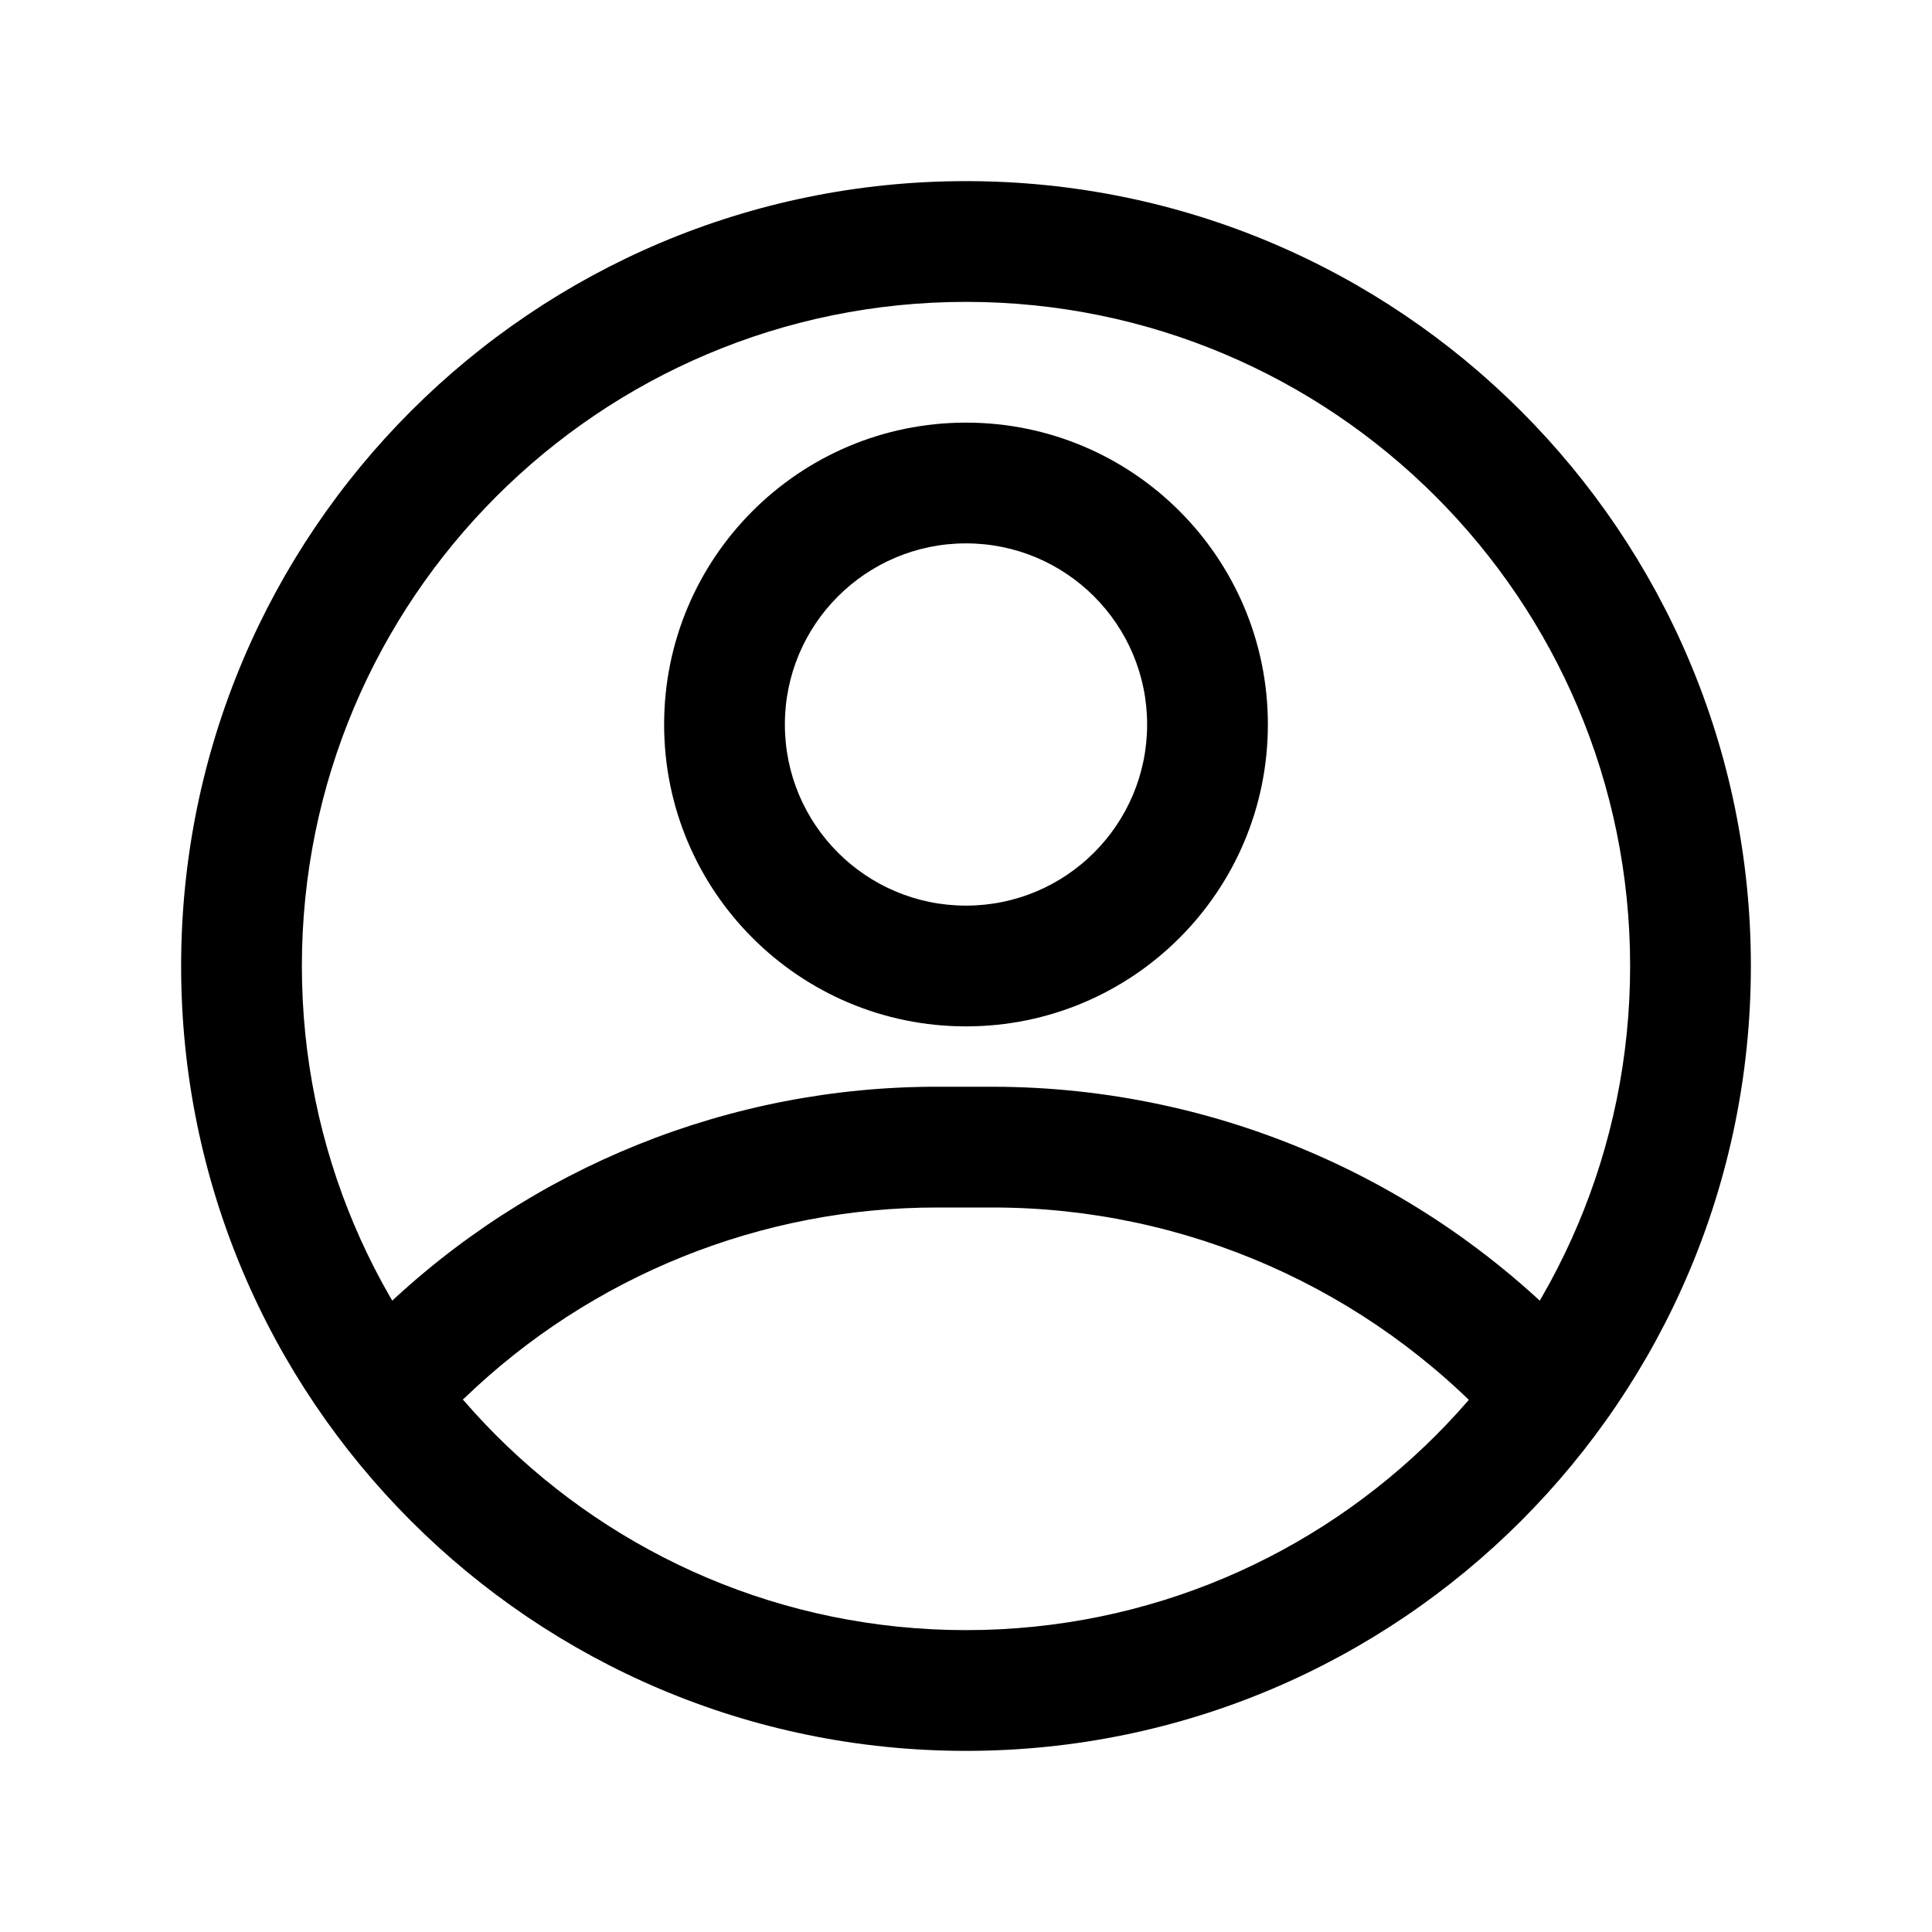
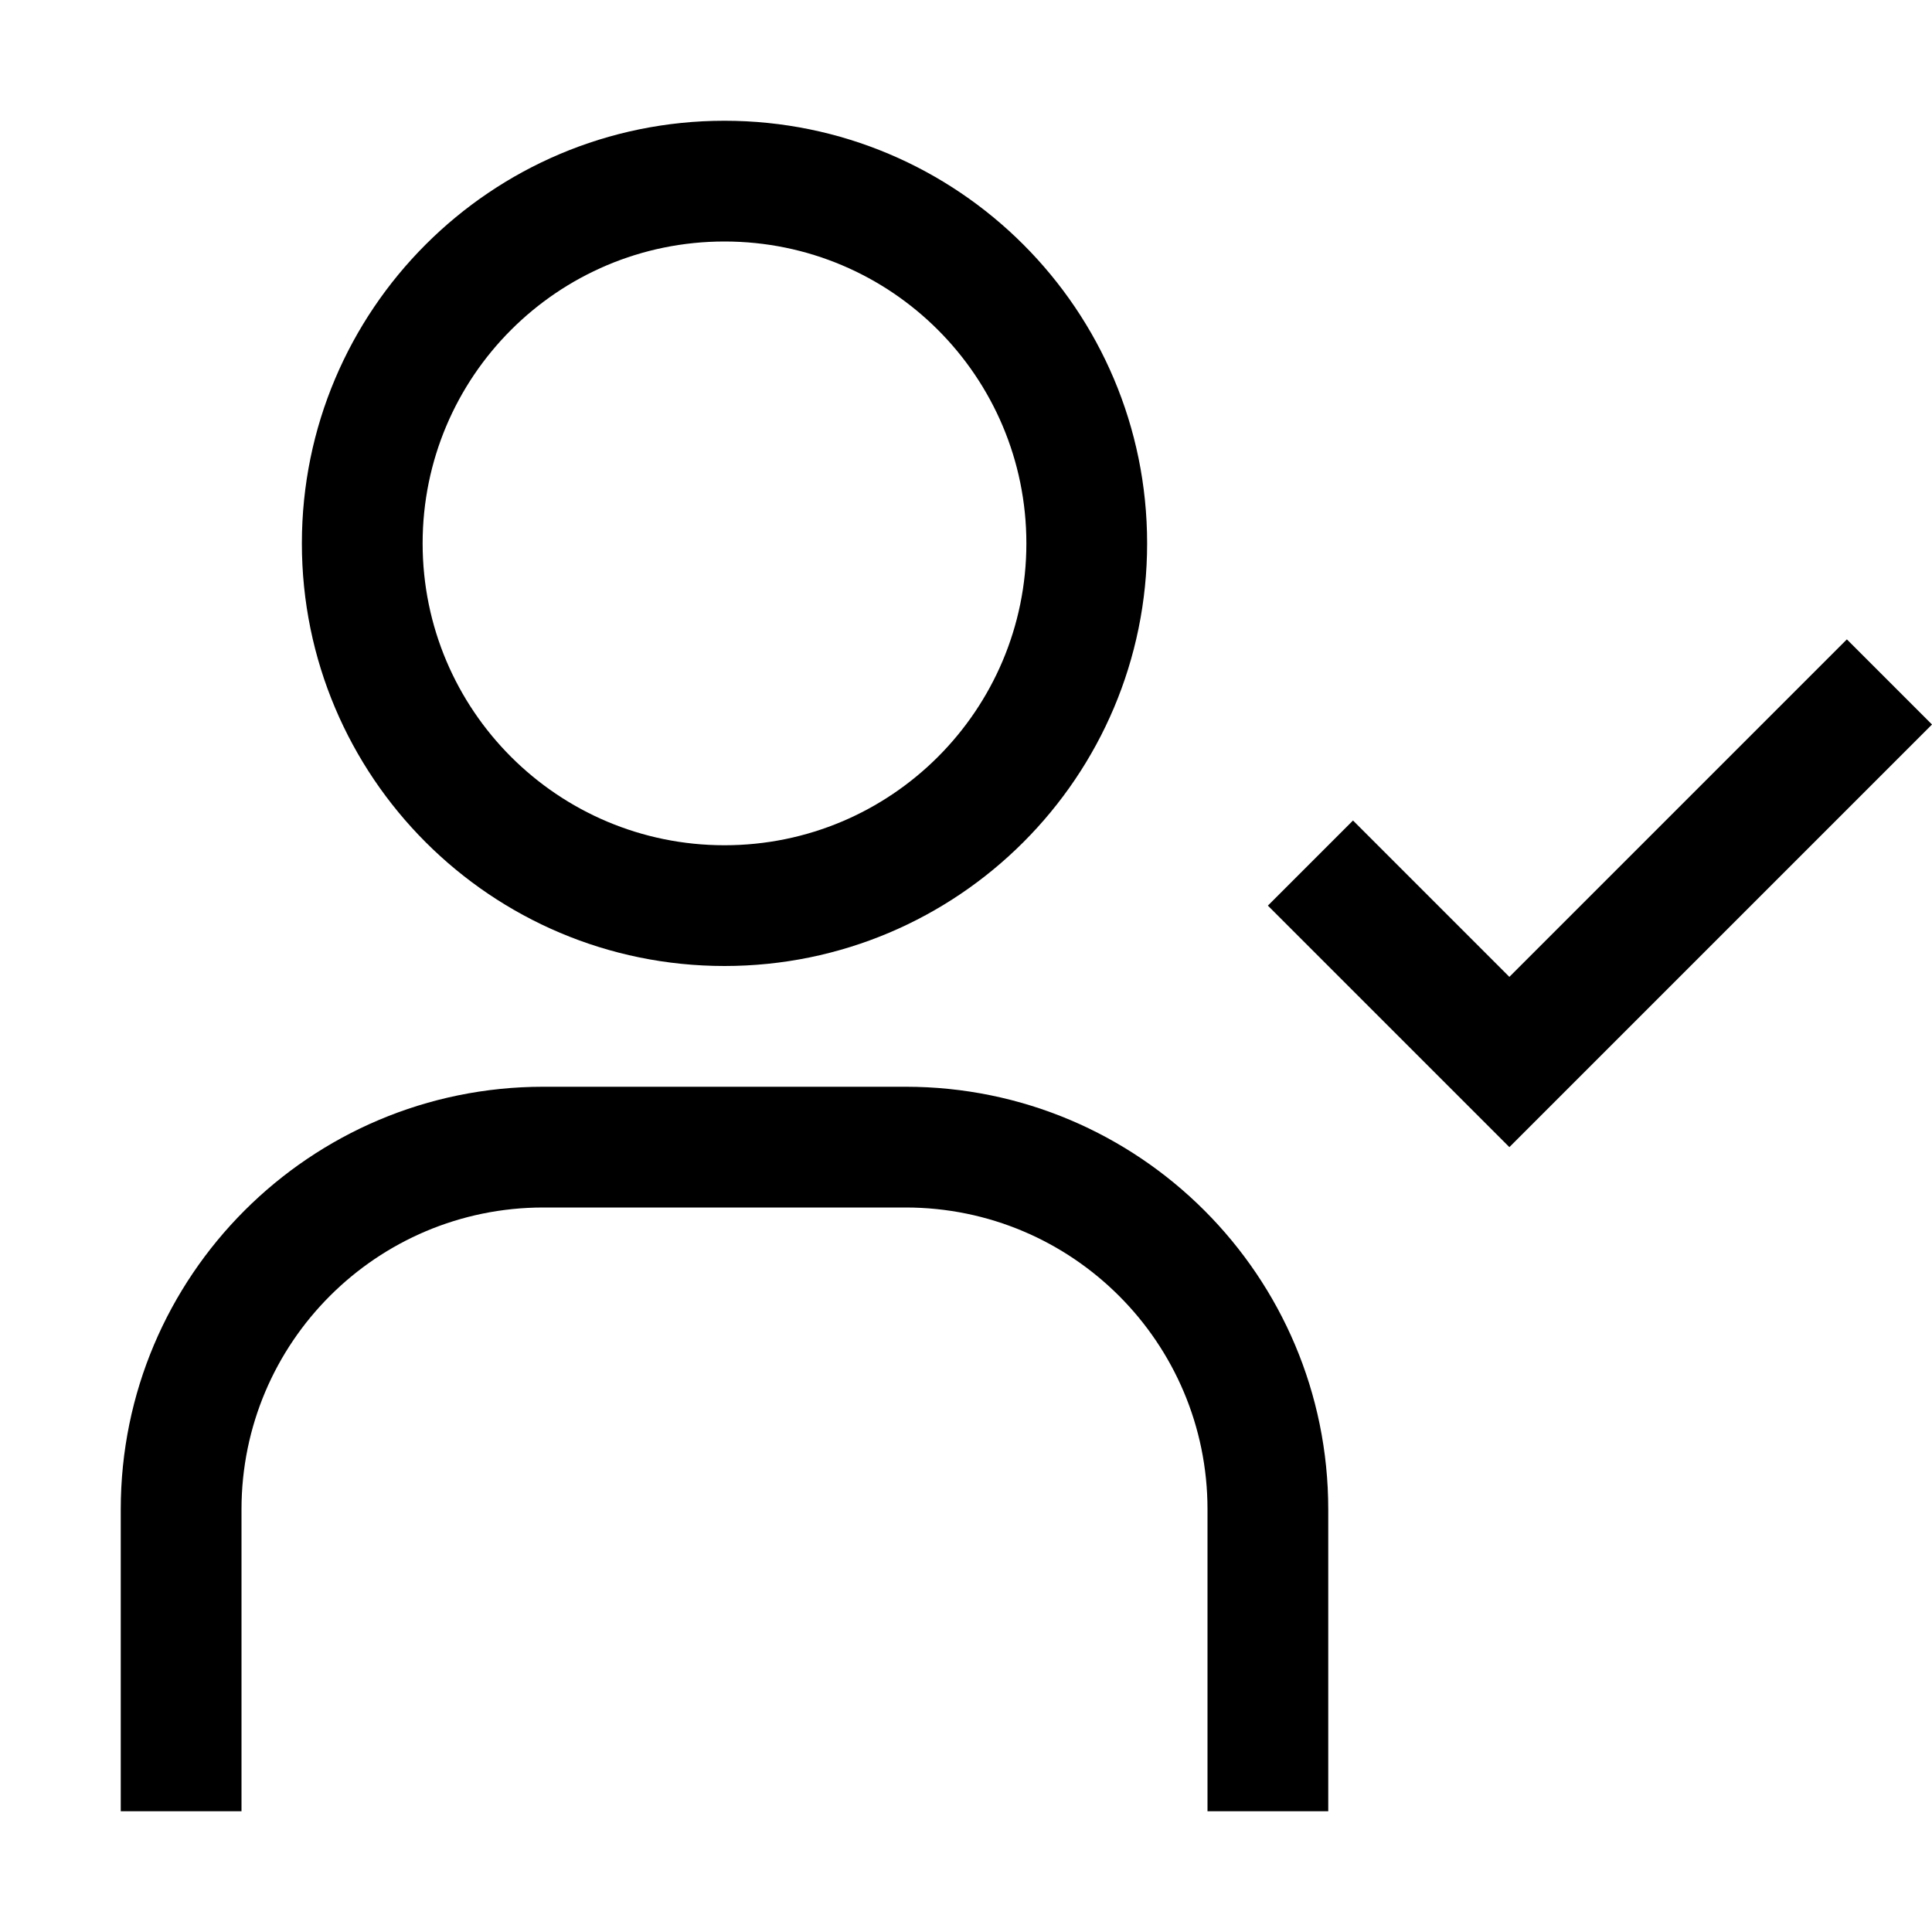
- <svg xmlns="http://www.w3.org/2000/svg" viewBox="0 0 32 32">
+ <svg xmlns="http://www.w3.org/2000/svg" id="icon" viewBox="0 0 32 32">
  <defs>
    <style>.cls-1{fill:none;}</style>
  </defs>
-   <g data-name="Layer 2" id="Layer_2">
-     <path d="M16,29A13,13,0,1,1,29,16,13,13,0,0,1,16,29ZM16,5A11,11,0,1,0,27,16,11,11,0,0,0,16,5Z" />
-     <path d="M16,17a5,5,0,1,1,5-5A5,5,0,0,1,16,17Zm0-8a3,3,0,1,0,3,3A3,3,0,0,0,16,9Z" />
-     <path d="M25.55,24a1,1,0,0,1-.74-.32A11.35,11.35,0,0,0,16.46,20h-.92a11.27,11.27,0,0,0-7.85,3.16,1,1,0,0,1-1.38-1.44A13.24,13.24,0,0,1,15.54,18h.92a13.39,13.39,0,0,1,9.82,4.32A1,1,0,0,1,25.55,24Z" />
-   </g>
-   <g id="frame">
-     <rect class="cls-1" height="32" width="32" />
-   </g>
+   <path d="M12,4A5,5,0,1,1,7,9a5,5,0,0,1,5-5m0-2a7,7,0,1,0,7,7A7,7,0,0,0,12,2Z" transform="translate(0 0)" />
+   <path d="M22,30H20V25a5,5,0,0,0-5-5H9a5,5,0,0,0-5,5v5H2V25a7,7,0,0,1,7-7h6a7,7,0,0,1,7,7Z" transform="translate(0 0)" />
+   <polygon points="25 16.18 22.41 13.59 21 15 25 19 32 12 30.59 10.59 25 16.18" />
+   <rect class="cls-1" data-name="&lt;Transparent Rectangle&gt;" height="32" id="_Transparent_Rectangle_" width="32" />
</svg>
